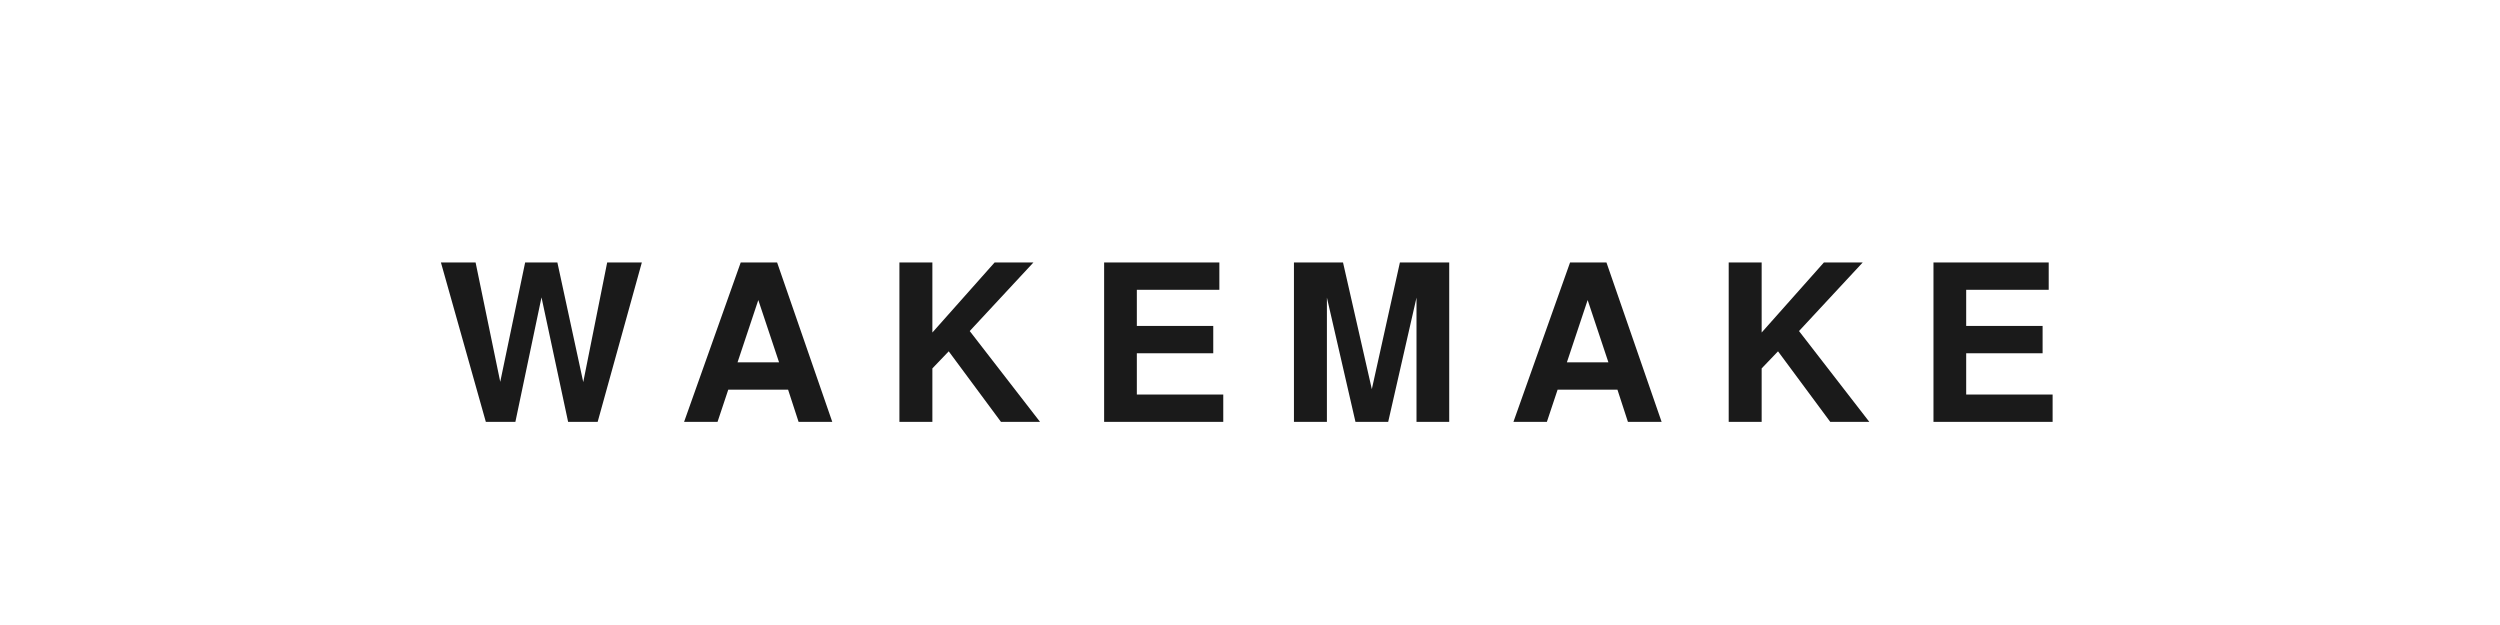
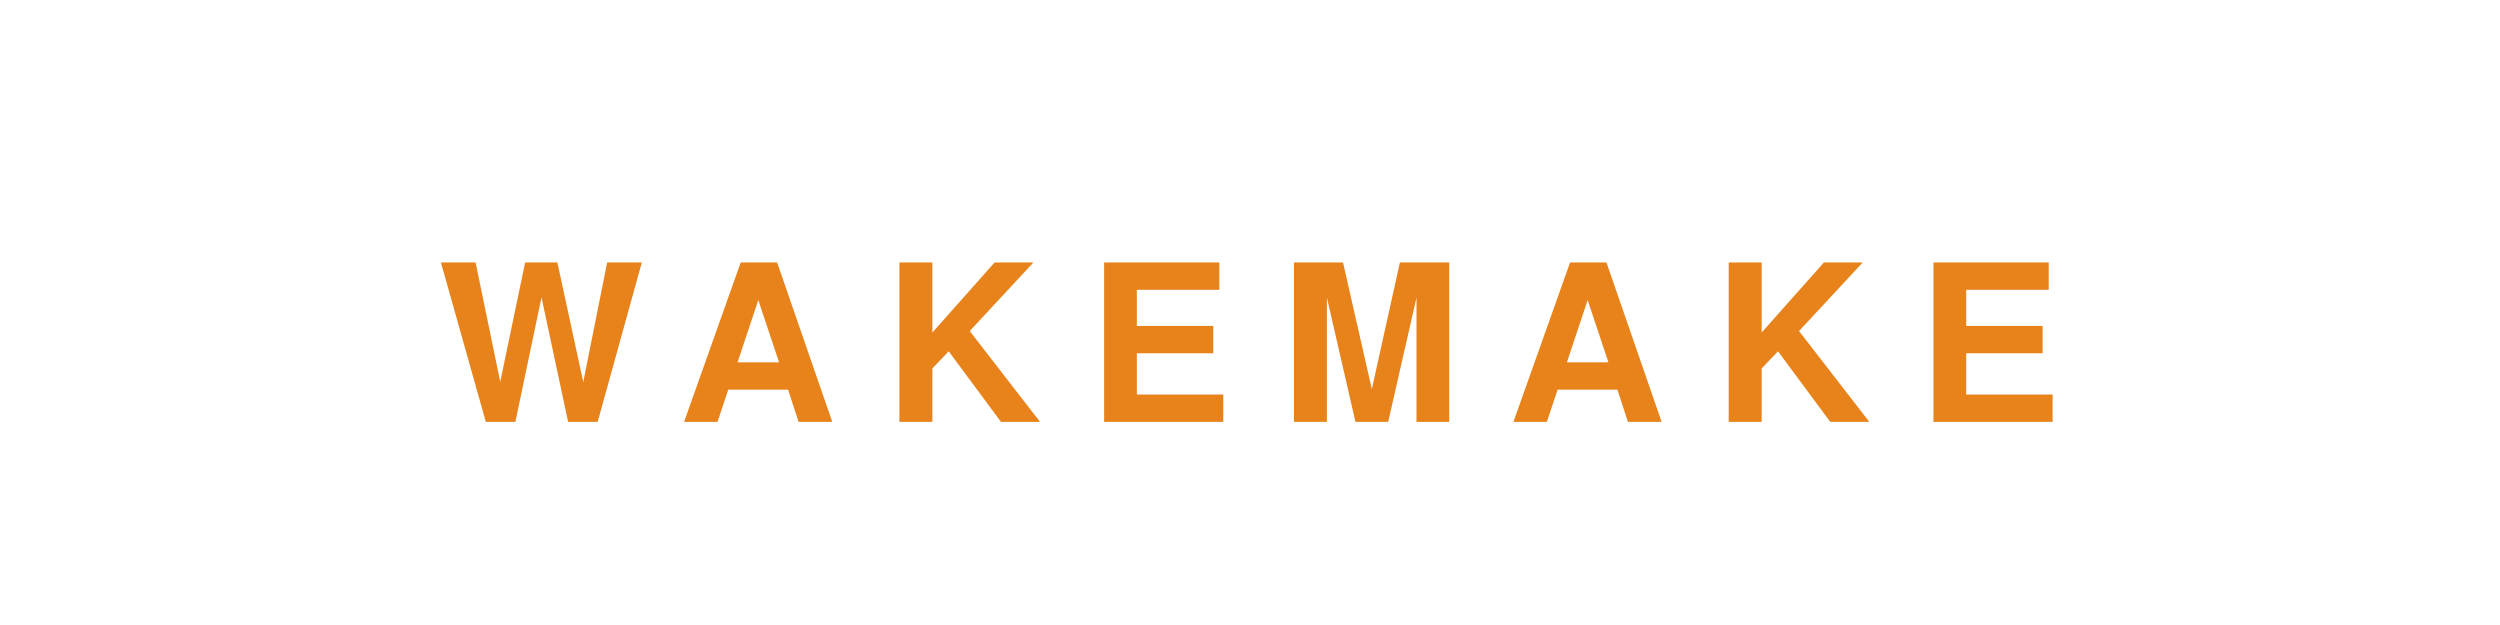
<svg xmlns="http://www.w3.org/2000/svg" viewBox="0 0 160 40">
-   <text x="80" y="27" font-family="'Helvetica Neue',Helvetica,Arial,sans-serif" font-size="14" font-weight="700" fill="#1a1a1a" text-anchor="middle" letter-spacing="3">WAKEMAKE</text>
+   <text x="80" y="27" font-family="'Helvetica Neue',Helvetica,Arial,sans-serif" font-size="14" font-weight="700" fill="#e8821a" text-anchor="middle" letter-spacing="3">WAKEMAKE</text>
</svg>
